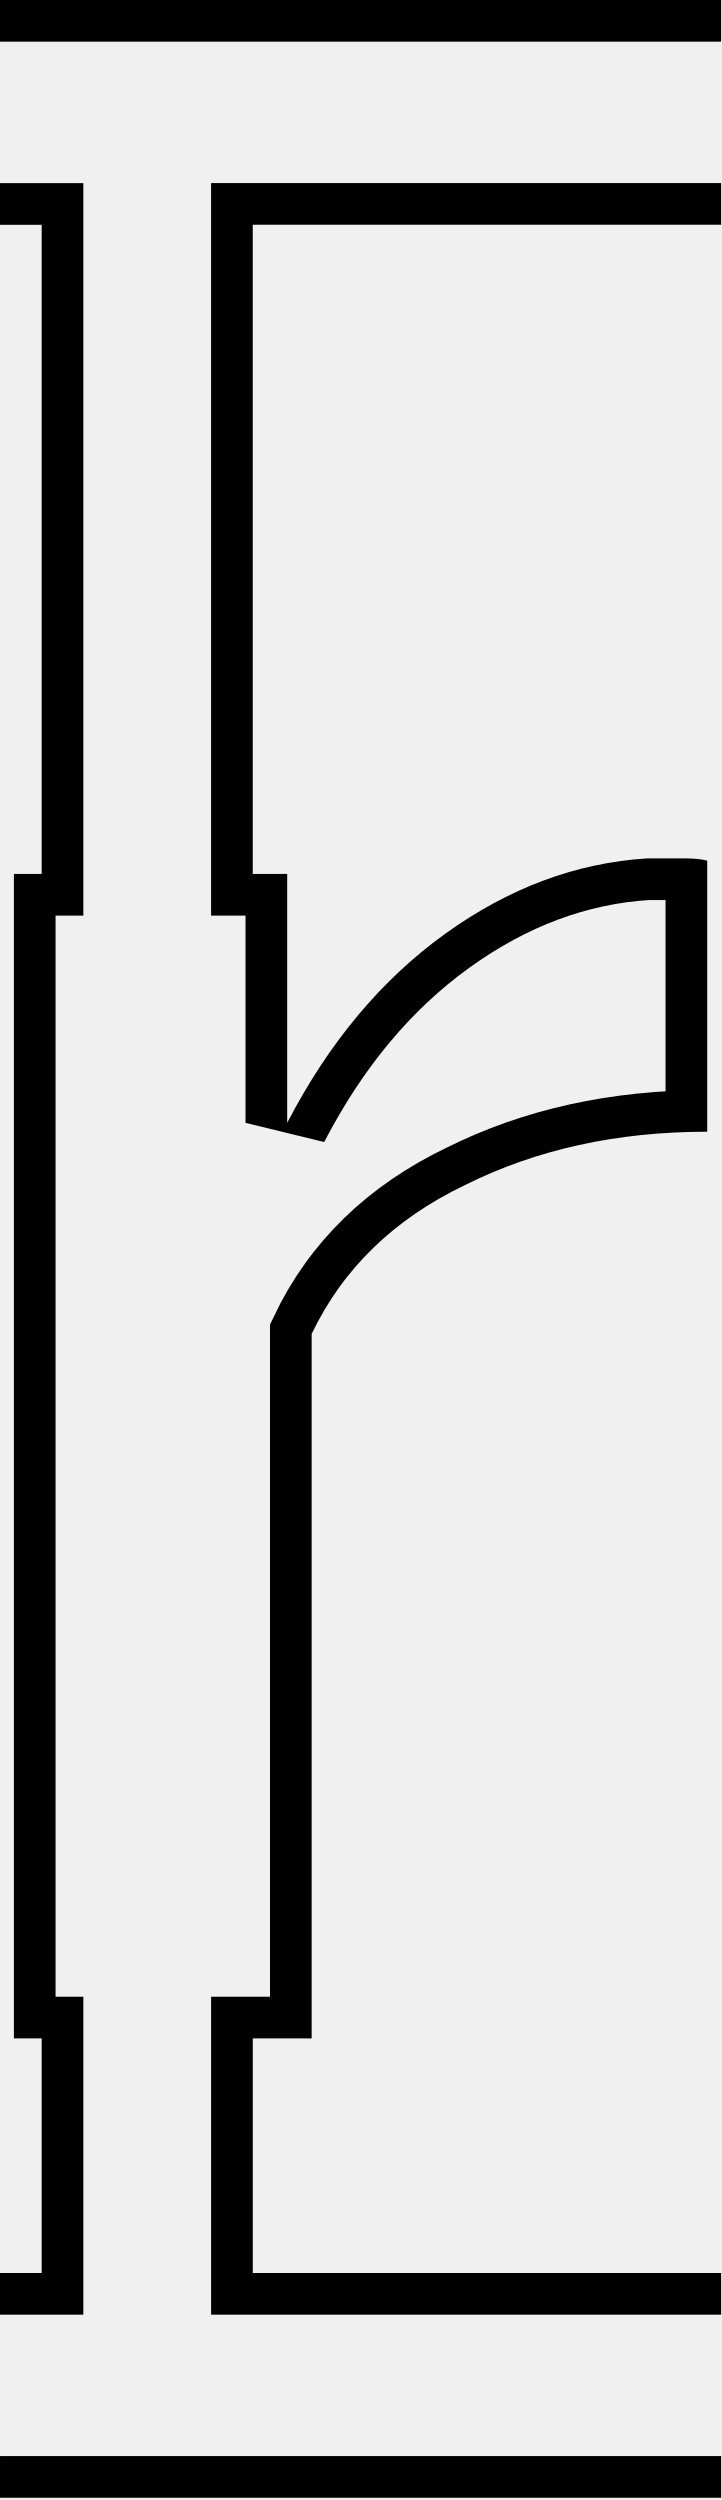
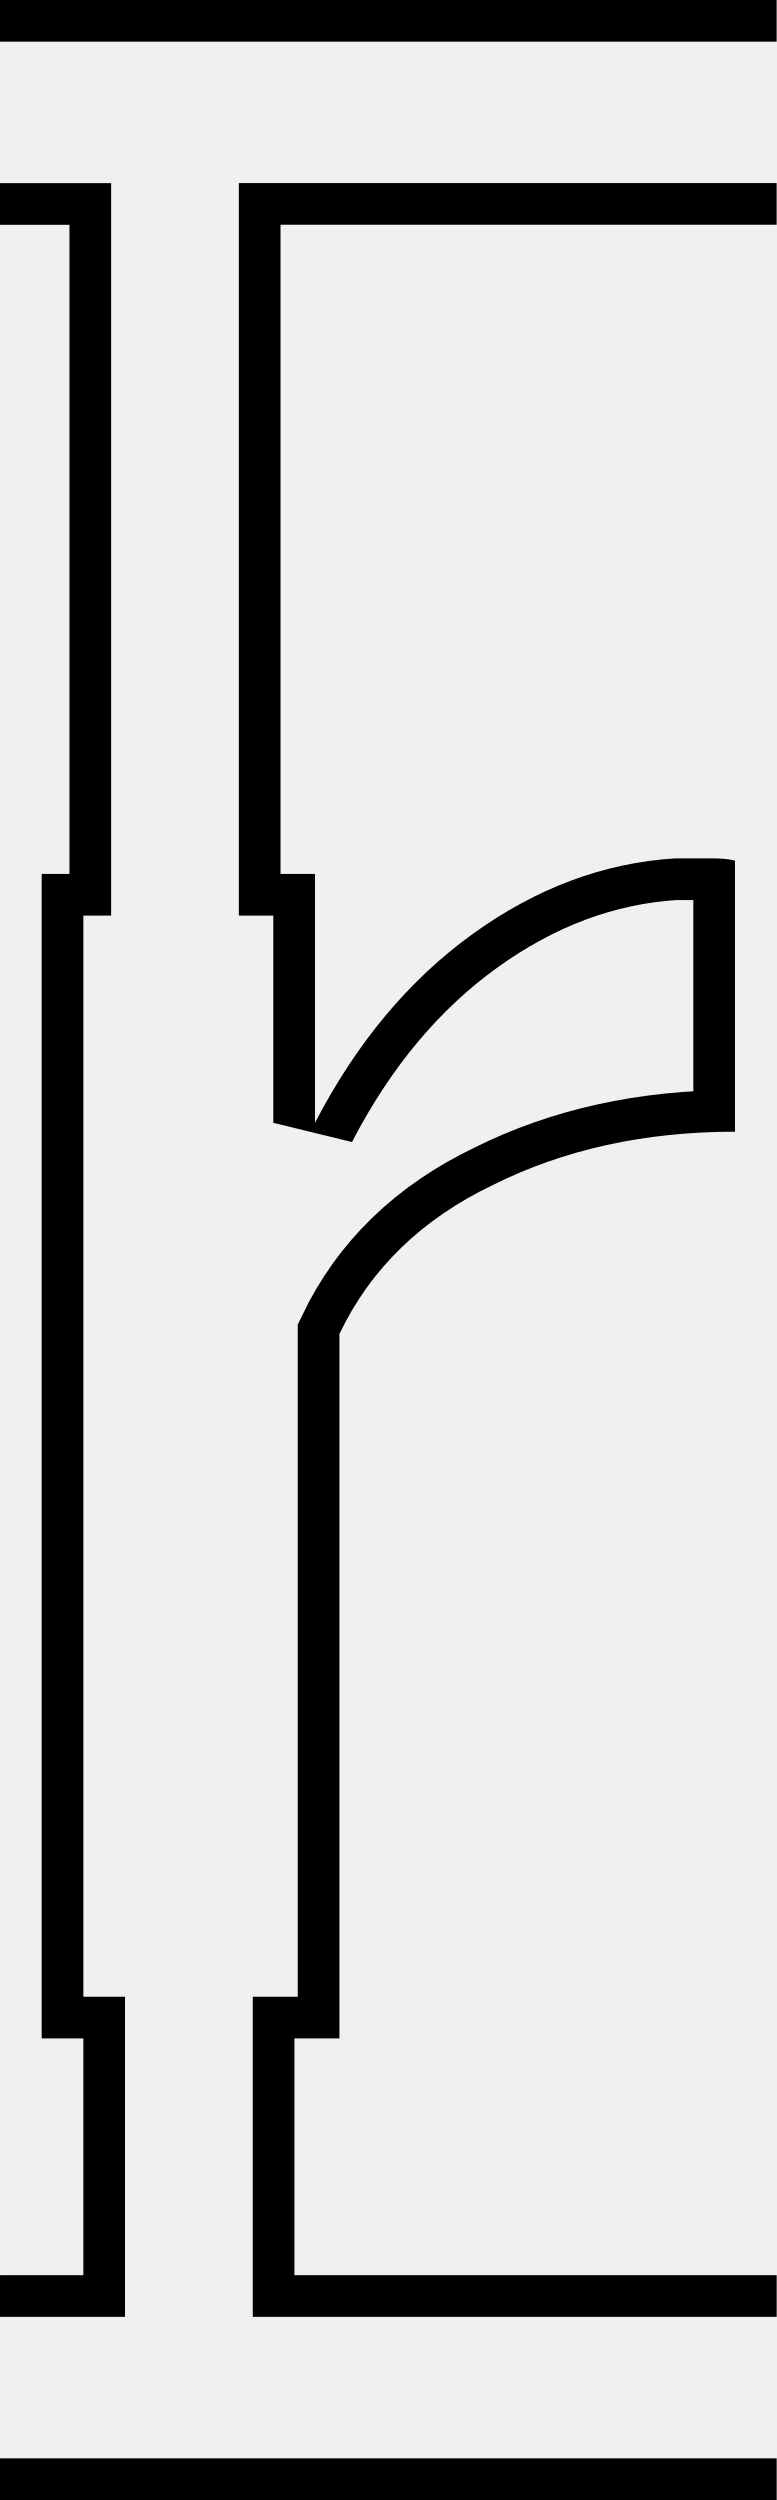
- <svg xmlns="http://www.w3.org/2000/svg" class="letter-border" width="51.92" height="180" version="1.1" viewBox="0 0 13.737 47.625">
+ <svg xmlns="http://www.w3.org/2000/svg" class="letter-border" width="55.92" height="180" version="1.1" viewBox="0 0 14.795 47.625">
  <defs>
-     <clipPath id="clipPath845">
-       <path class="letter-border__clip-path" d="m0 0v16.184h3v46.74h-2v83.842h2v16.889h-3v16.184h51.92v-16.184h-33.721v-16.889h4.24v-50.721c2.24-4.693 5.921-8.267 11.041-10.721 5.12-2.56 10.933-3.84 17.439-3.84v-19.52c-0.427-0.107-0.96-0.16-1.6-0.16h-2.721c-5.12 0.32-9.974 2.133-14.561 5.439-4.587 3.307-8.373 7.842-11.359 13.602v-17.922h-2.48v-46.74h33.721v-16.184z" fill="#fff" />
+     <clipPath id="r-border">
+       <path d="m0 0v16.184h5v46.74h-2v83.842h3v17.051h-6v16.184h55.92v-16.184h-34.721v-17.051h3.24v-50.721c2.24-4.693 5.921-8.267 11.041-10.721 5.12-2.56 10.933-3.84 17.439-3.84v-19.52c-0.427-0.107-0.96-0.16-1.6-0.16h-2.721c-5.12 0.32-9.974 2.133-14.561 5.439-4.587 3.307-8.373 7.842-11.359 13.602v-17.922h-2.481v-46.74h35.721v-16.184z" fill="#fff" />
    </clipPath>
  </defs>
-   <path class="letter-border__path" transform="scale(.2645833)" d="m0 16.184h3v46.74h-2v83.842h2v16.889h-3m0 16.184h51.92m0-16.184h-33.721v-16.889h4.24v-50.721c2.24-4.693 5.921-8.267 11.041-10.721 5.12-2.56 10.933-3.84 17.439-3.84v-19.52c-0.427-0.107-0.96-0.16-1.6-0.16h-2.721c-5.12 0.32-9.974 2.133-14.561 5.439-4.587 3.307-8.373 7.842-11.359 13.602v-17.922h-2.48v-46.74h33.721m0-16.184h-51.92" clip-path="url(#clipPath845)" fill="none" stroke="#000" stroke-width="6" />
+   <path class="letter-border__path" transform="scale(.26458)" d="m0 16.184h5v46.74h-2v83.842h3v17.051h-6m0 16.184h55.92m0-16.184h-34.721v-17.051h3.24v-50.721c2.24-4.693 5.921-8.267 11.041-10.721 5.12-2.56 10.933-3.84 17.439-3.84v-19.52c-0.427-0.107-0.96-0.16-1.6-0.16h-2.721c-5.12 0.32-9.974 2.133-14.561 5.439-4.587 3.307-8.373 7.842-11.359 13.602v-17.922h-2.481v-46.74h35.721m0-16.184h-55.92" clip-path="url(#r-border)" fill="none" stroke="#000" stroke-width="6" />
</svg>
